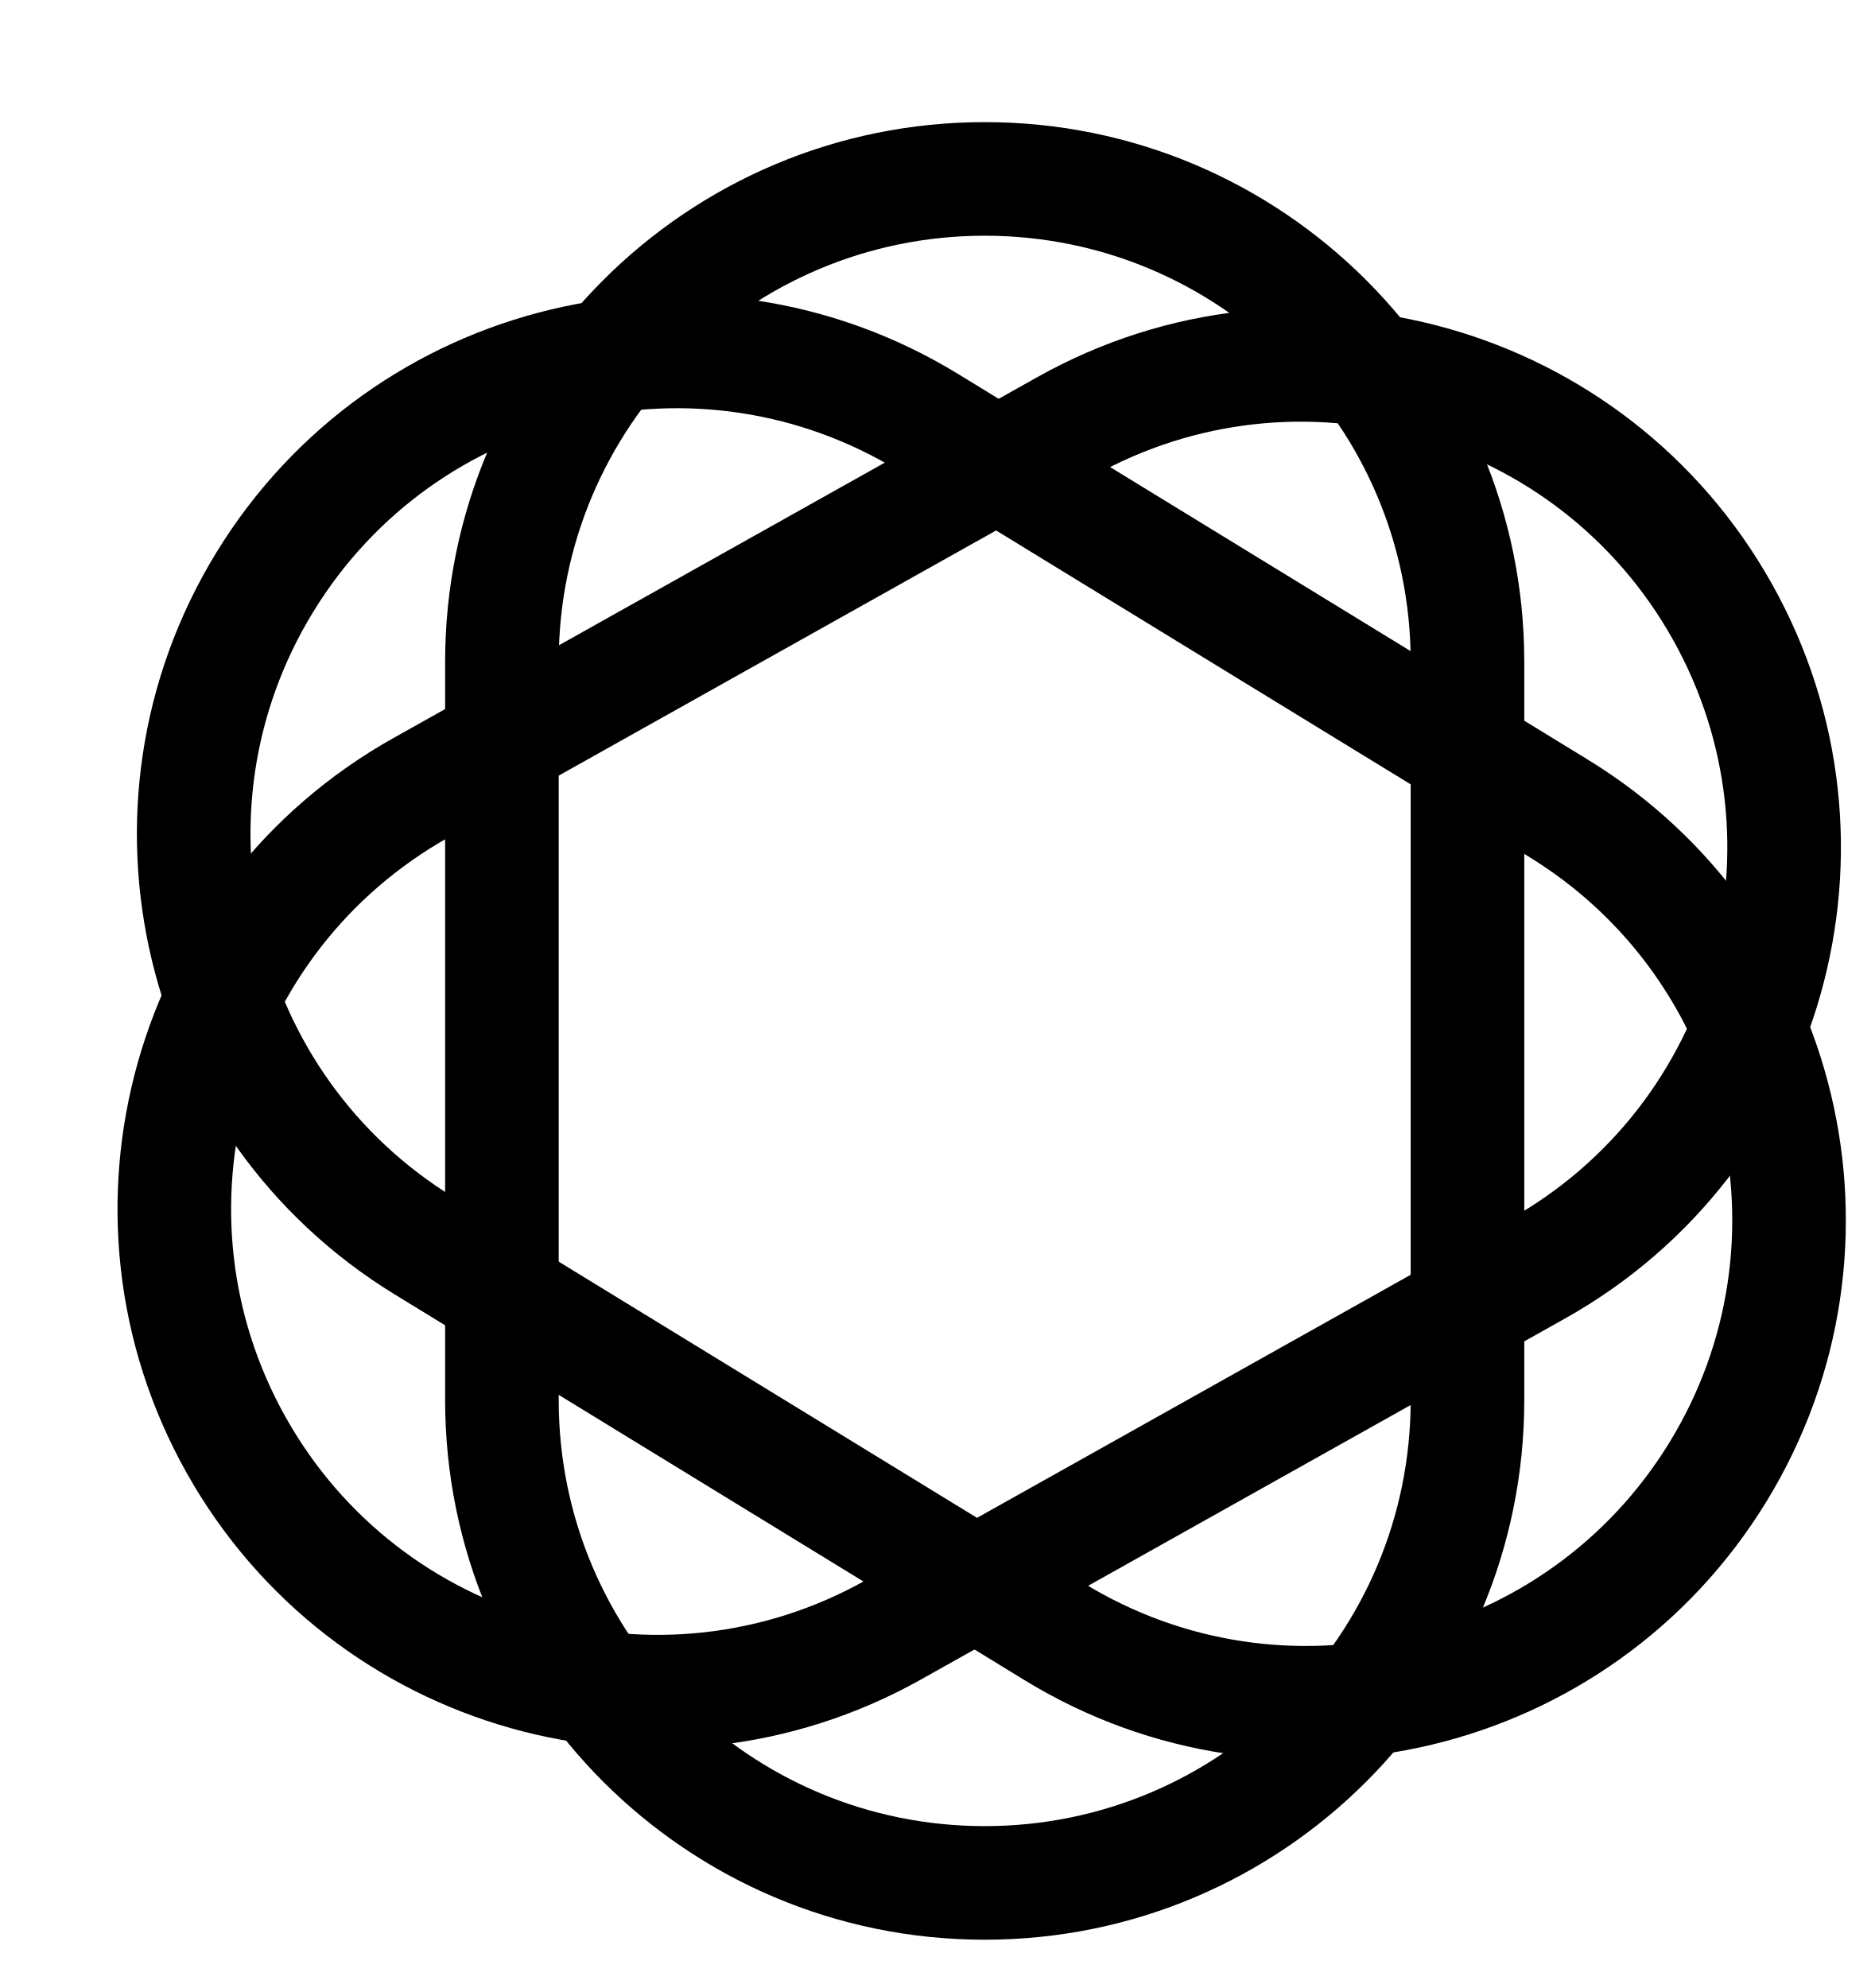
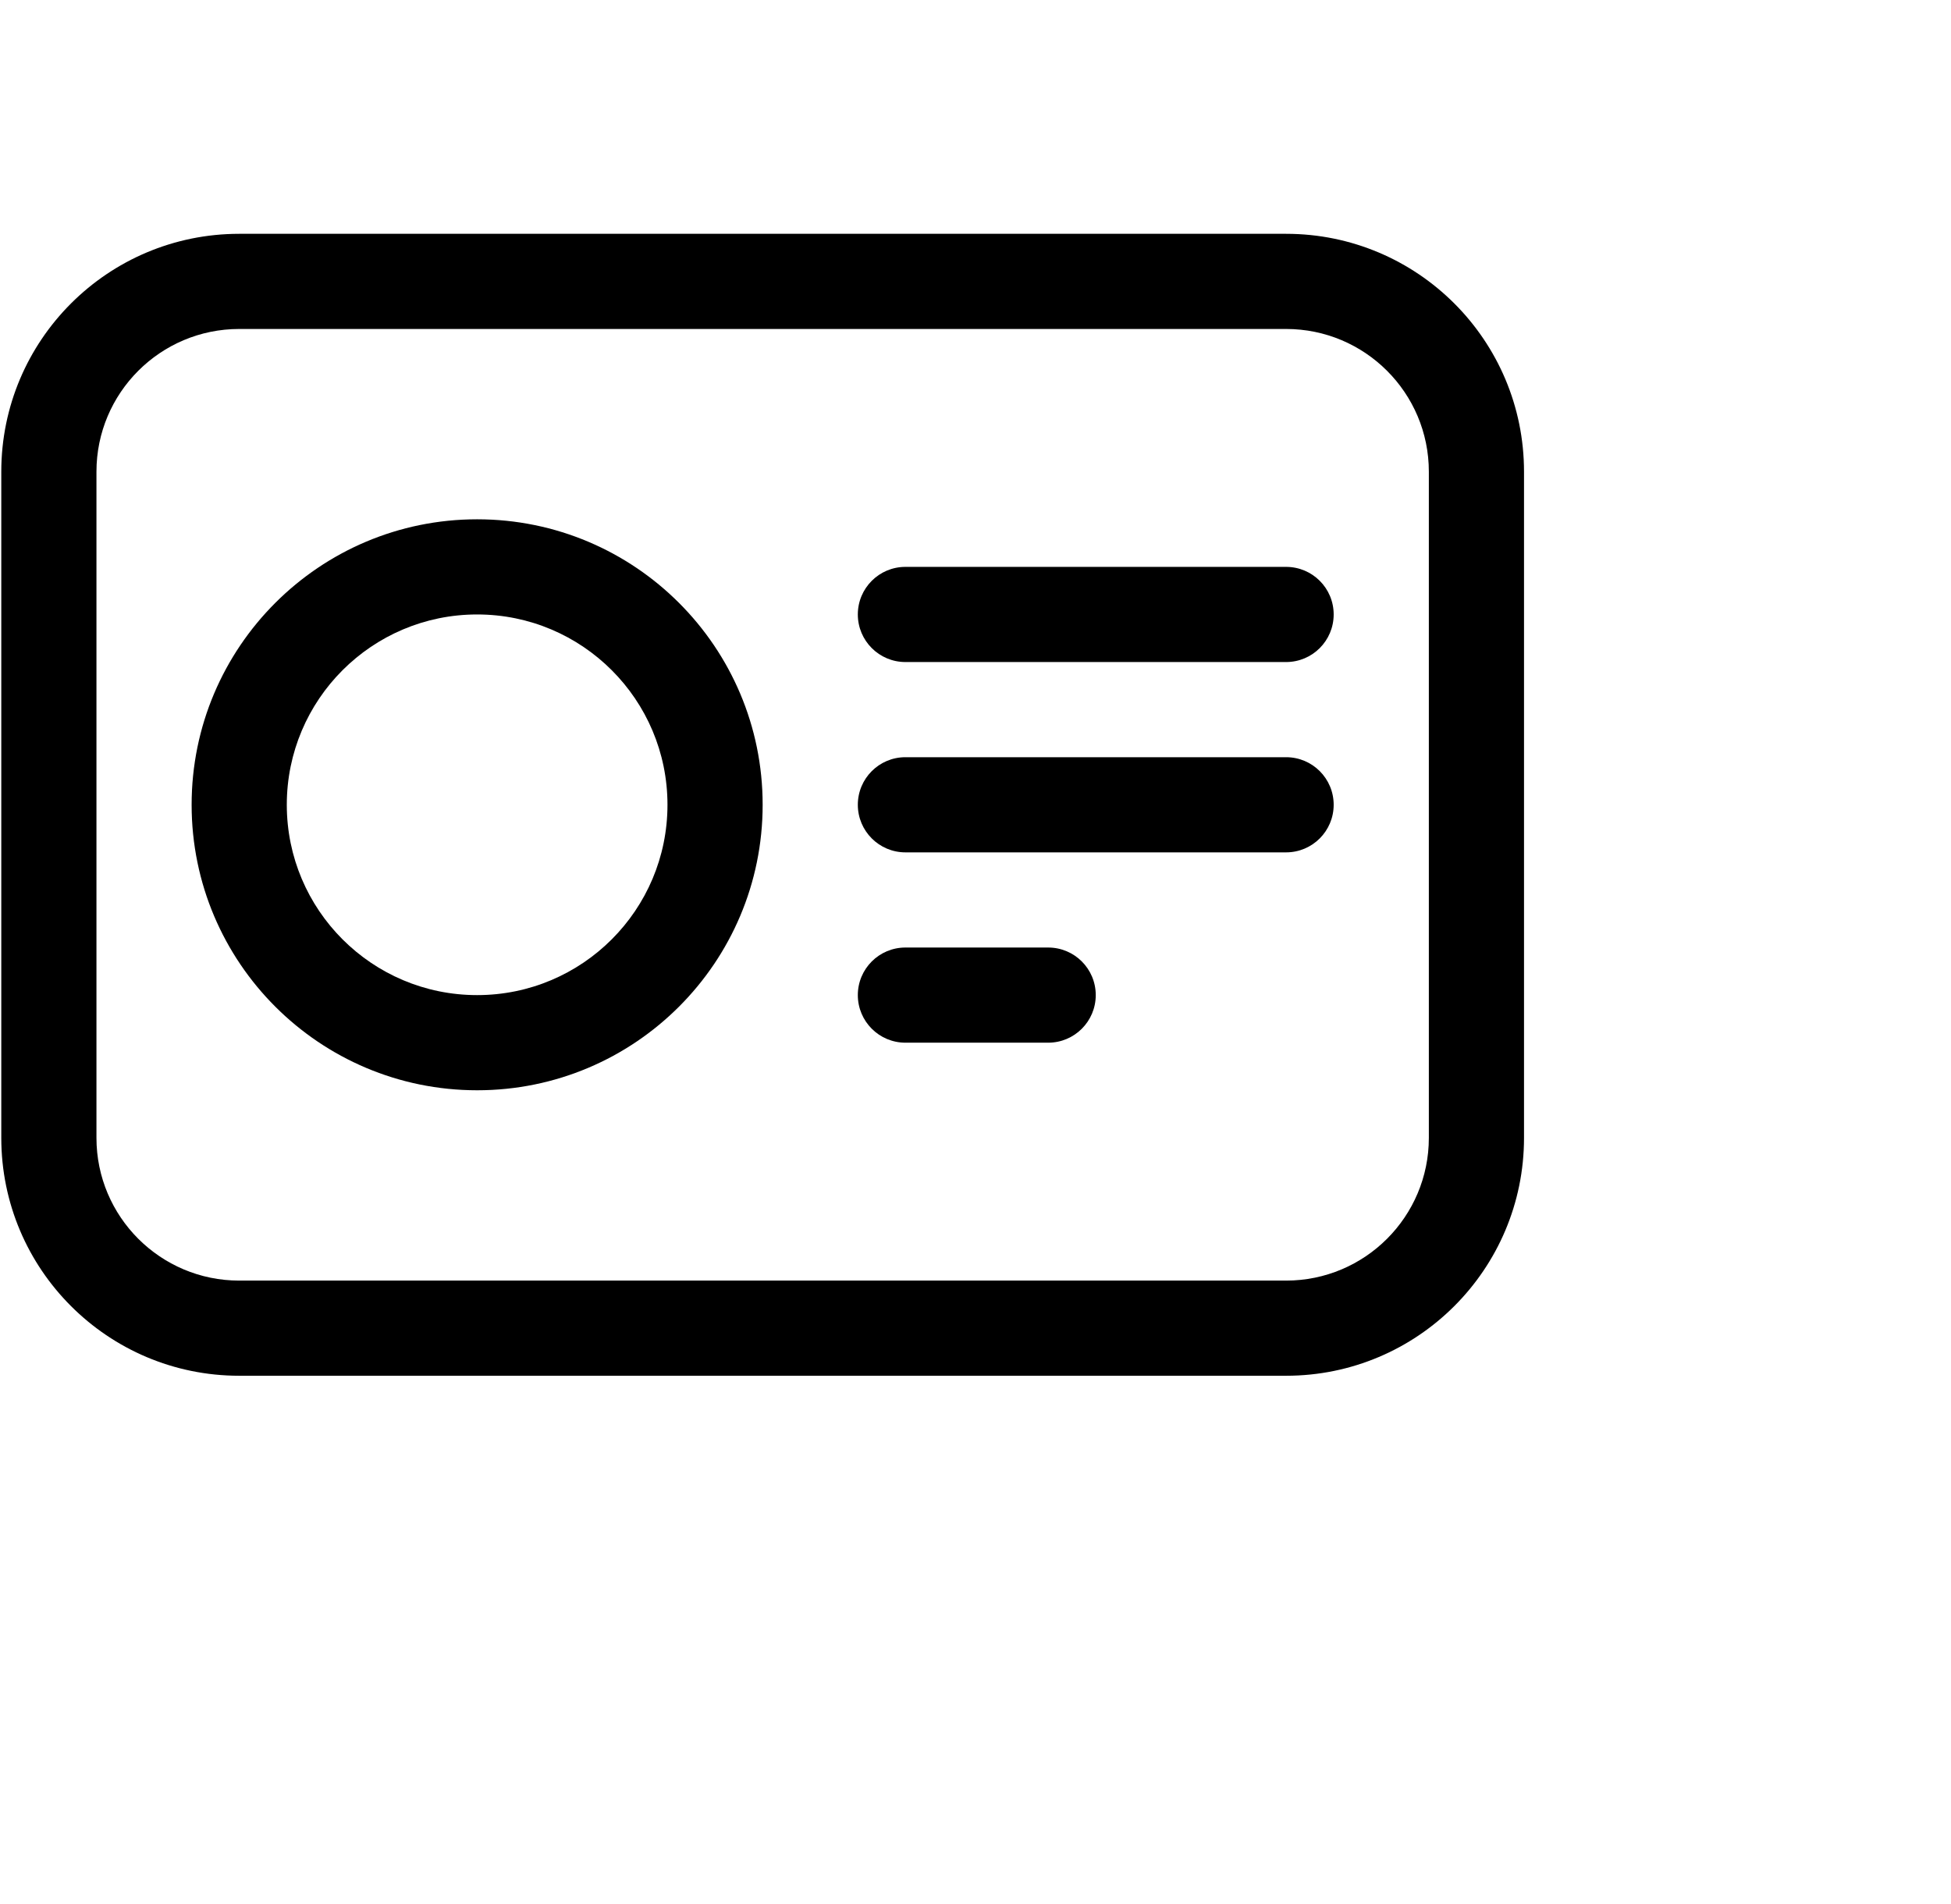
- <svg xmlns="http://www.w3.org/2000/svg" width="33" height="35" viewBox="0 -2 33 33" fill="none">
-   <rect x="8.837" y="0.15" width="17" height="30" rx="8.5" stroke="currentColor" stroke-width="2" />
-   <rect x="0.223" y="14.498" width="17" height="30" rx="8.5" transform="rotate(-58.517 0.222961 14.4975)" stroke="currentColor" stroke-width="2" />
-   <rect x="26.17" y="0.355" width="17" height="30" rx="8.5" transform="rotate(60.7306 26.1699 0.354706)" stroke="currentColor" stroke-width="2" />
+ <svg xmlns="http://www.w3.org/2000/svg" width="41" height="40" viewBox="0 0 41 40" fill="none">
+   <path fill-rule="evenodd" clip-rule="evenodd" d="M 0.027 9.914 C 0.027 7.152 2.266 4.914 5.027 4.914 L 27.027 4.914 C 29.789 4.914 32.027 7.152 32.027 9.914 L 32.027 23.914 C 32.027 26.675 29.789 28.914 27.027 28.914 L 5.027 28.914 C 2.266 28.914 0.027 26.675 0.027 23.914 L 0.027 9.914 Z M 5.027 6.914 C 3.371 6.914 2.027 8.257 2.027 9.914 L 2.027 23.914 C 2.027 25.571 3.371 26.914 5.027 26.914 L 27.027 26.914 C 28.684 26.914 30.027 25.571 30.027 23.914 L 30.027 9.914 C 30.027 8.257 28.684 6.914 27.027 6.914 L 5.027 6.914 Z" fill="currentColor" />
+   <path fill-rule="evenodd" clip-rule="evenodd" d="M 10.027 12.914 C 7.818 12.914 6.027 14.705 6.027 16.914 C 6.027 19.123 7.818 20.914 10.027 20.914 C 12.237 20.914 14.027 19.123 14.027 16.914 C 14.027 14.705 12.237 12.914 10.027 12.914 Z M 4.027 16.914 C 4.027 13.6 6.714 10.914 10.027 10.914 C 13.341 10.914 16.027 13.6 16.027 16.914 C 16.027 20.227 13.341 22.914 10.027 22.914 C 6.714 22.914 4.027 20.227 4.027 16.914 Z" fill="currentColor" />
+   <path fill-rule="evenodd" clip-rule="evenodd" d="M 18.027 12.914 C 18.027 12.361 18.475 11.914 19.027 11.914 L 27.027 11.914 C 27.58 11.914 28.027 12.361 28.027 12.914 C 28.027 13.466 27.58 13.914 27.027 13.914 L 19.027 13.914 C 18.475 13.914 18.027 13.466 18.027 12.914 Z" fill="currentColor" />
+   <path fill-rule="evenodd" clip-rule="evenodd" d="M 18.027 16.914 C 18.027 16.361 18.475 15.914 19.027 15.914 L 27.027 15.914 C 27.58 15.914 28.027 16.361 28.027 16.914 C 28.027 17.466 27.58 17.914 27.027 17.914 L 19.027 17.914 C 18.475 17.914 18.027 17.466 18.027 16.914 Z" fill="currentColor" />
+   <path fill-rule="evenodd" clip-rule="evenodd" d="M 18.027 20.914 C 18.027 20.361 18.475 19.914 19.027 19.914 L 22.027 19.914 C 22.58 19.914 23.027 20.361 23.027 20.914 C 23.027 21.466 22.58 21.914 22.027 21.914 L 19.027 21.914 C 18.475 21.914 18.027 21.466 18.027 20.914 Z" fill="currentColor" />
</svg>
